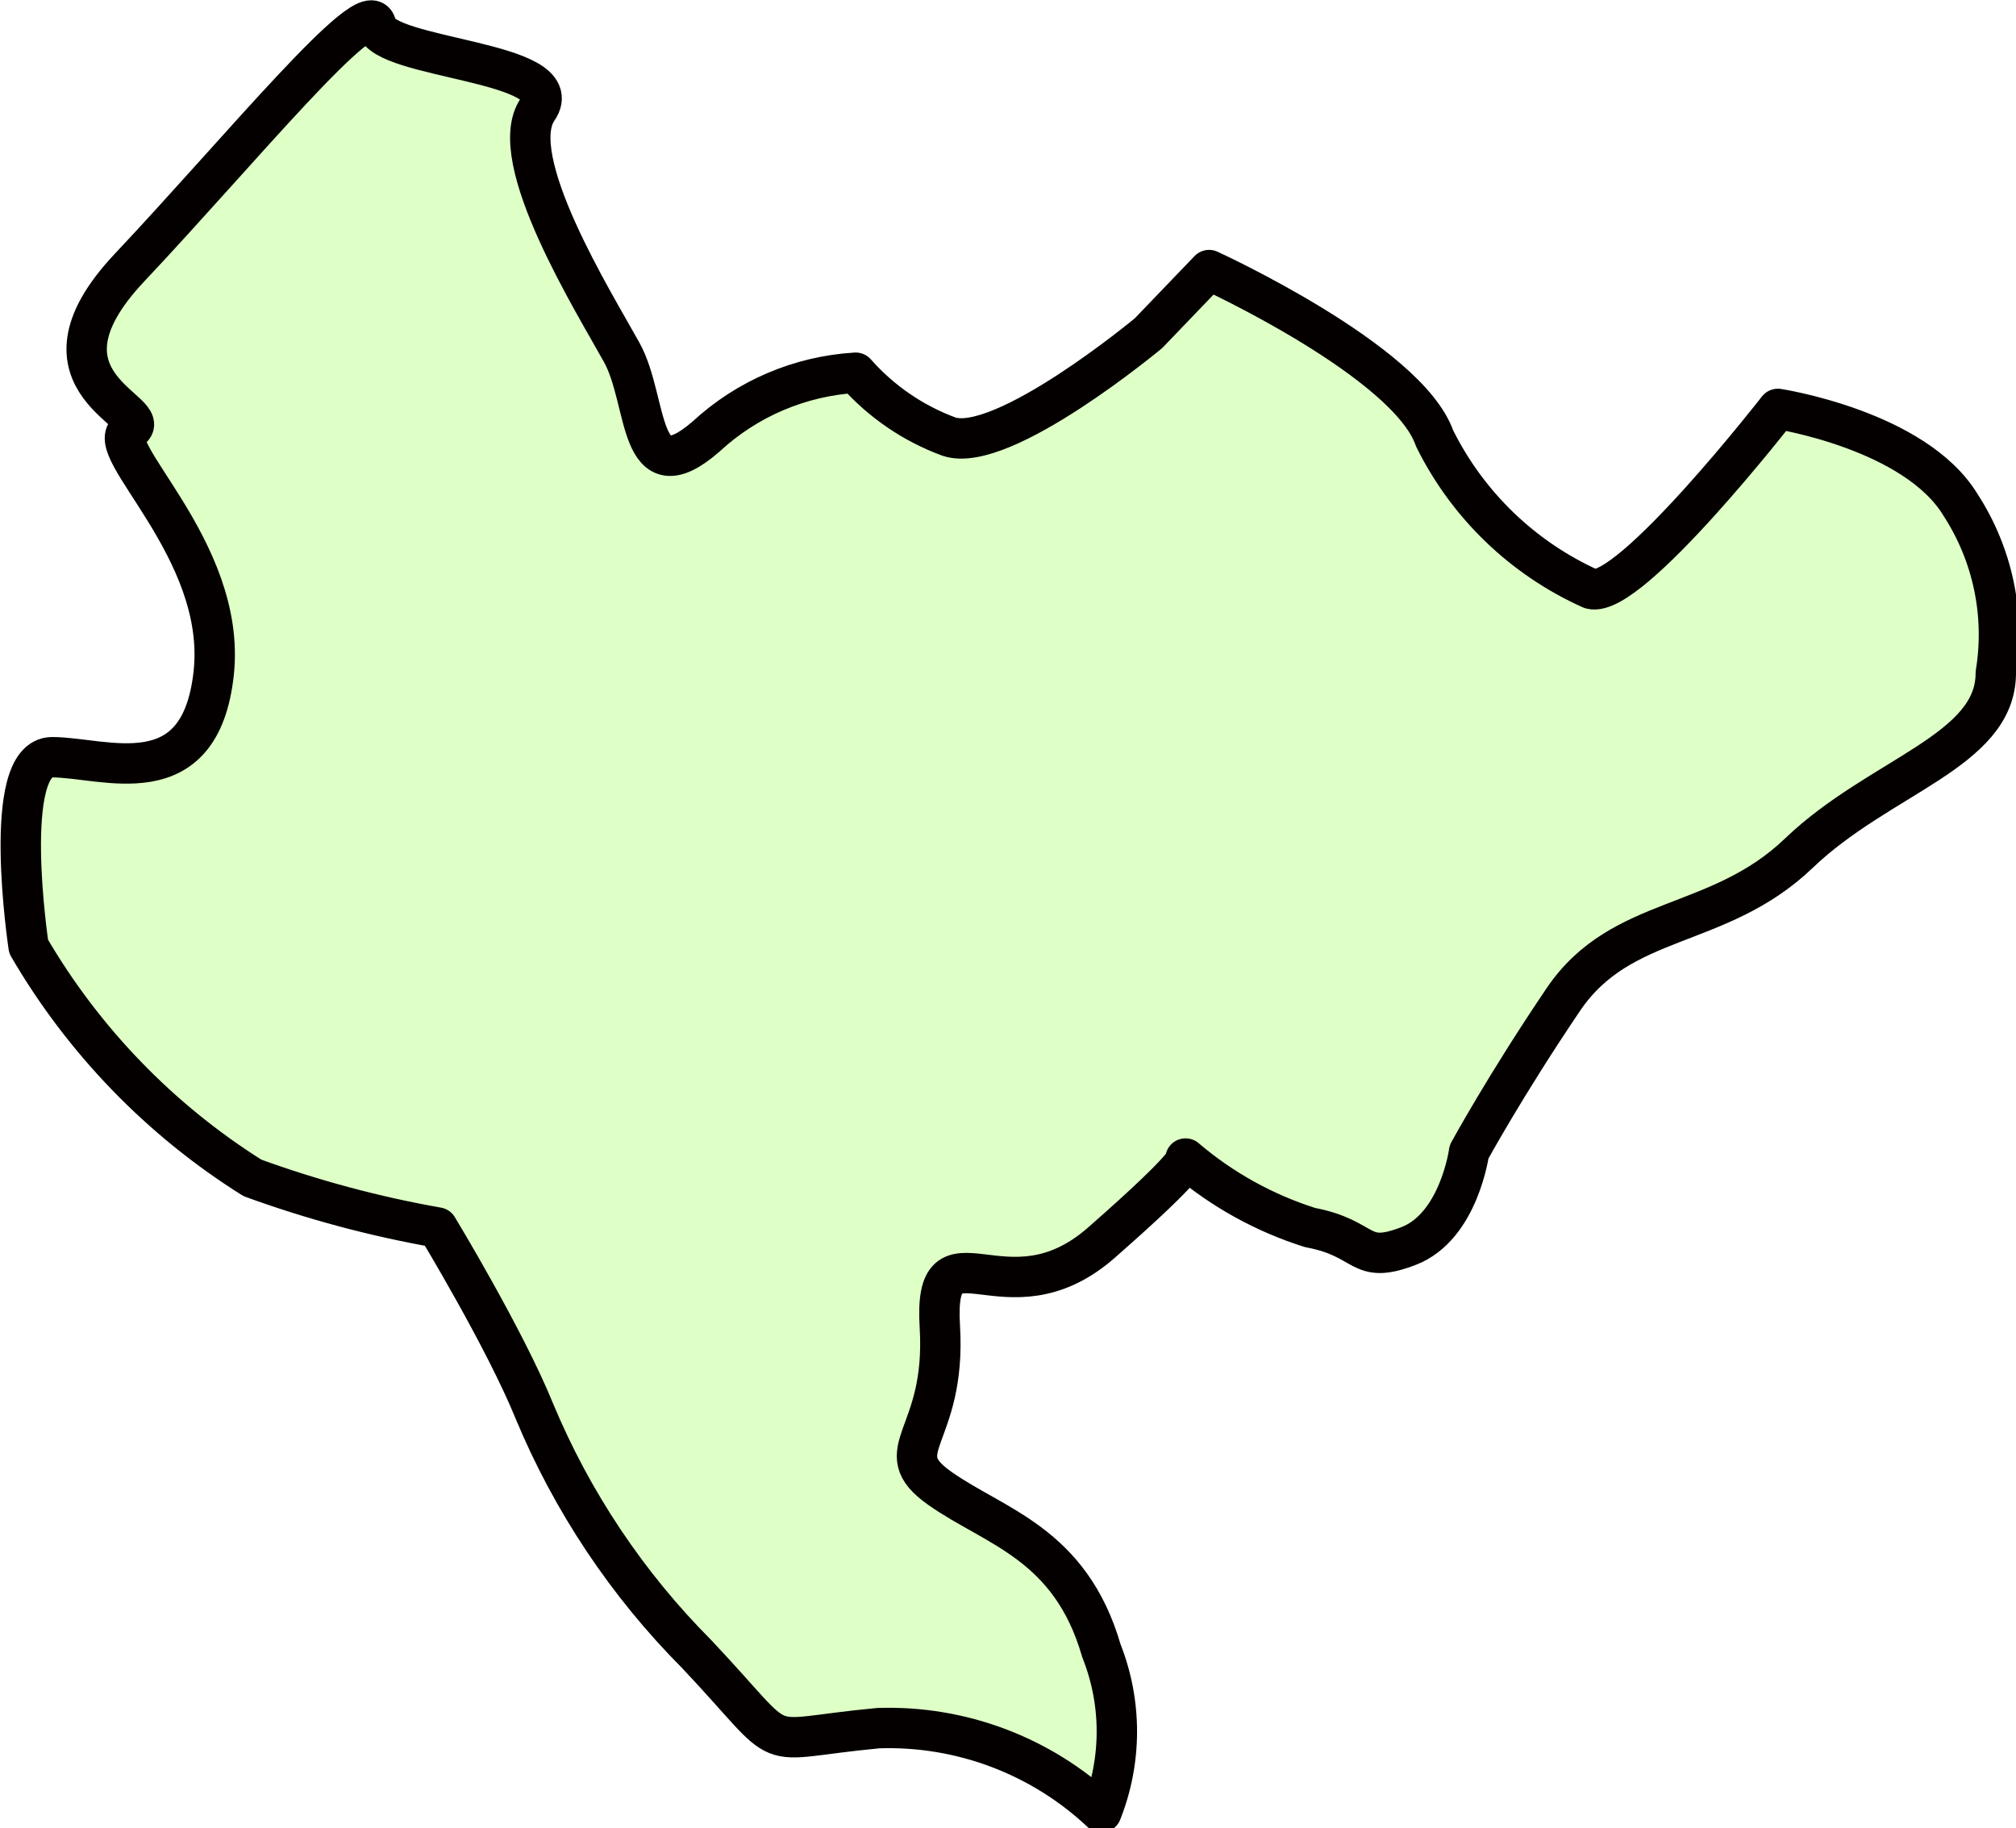
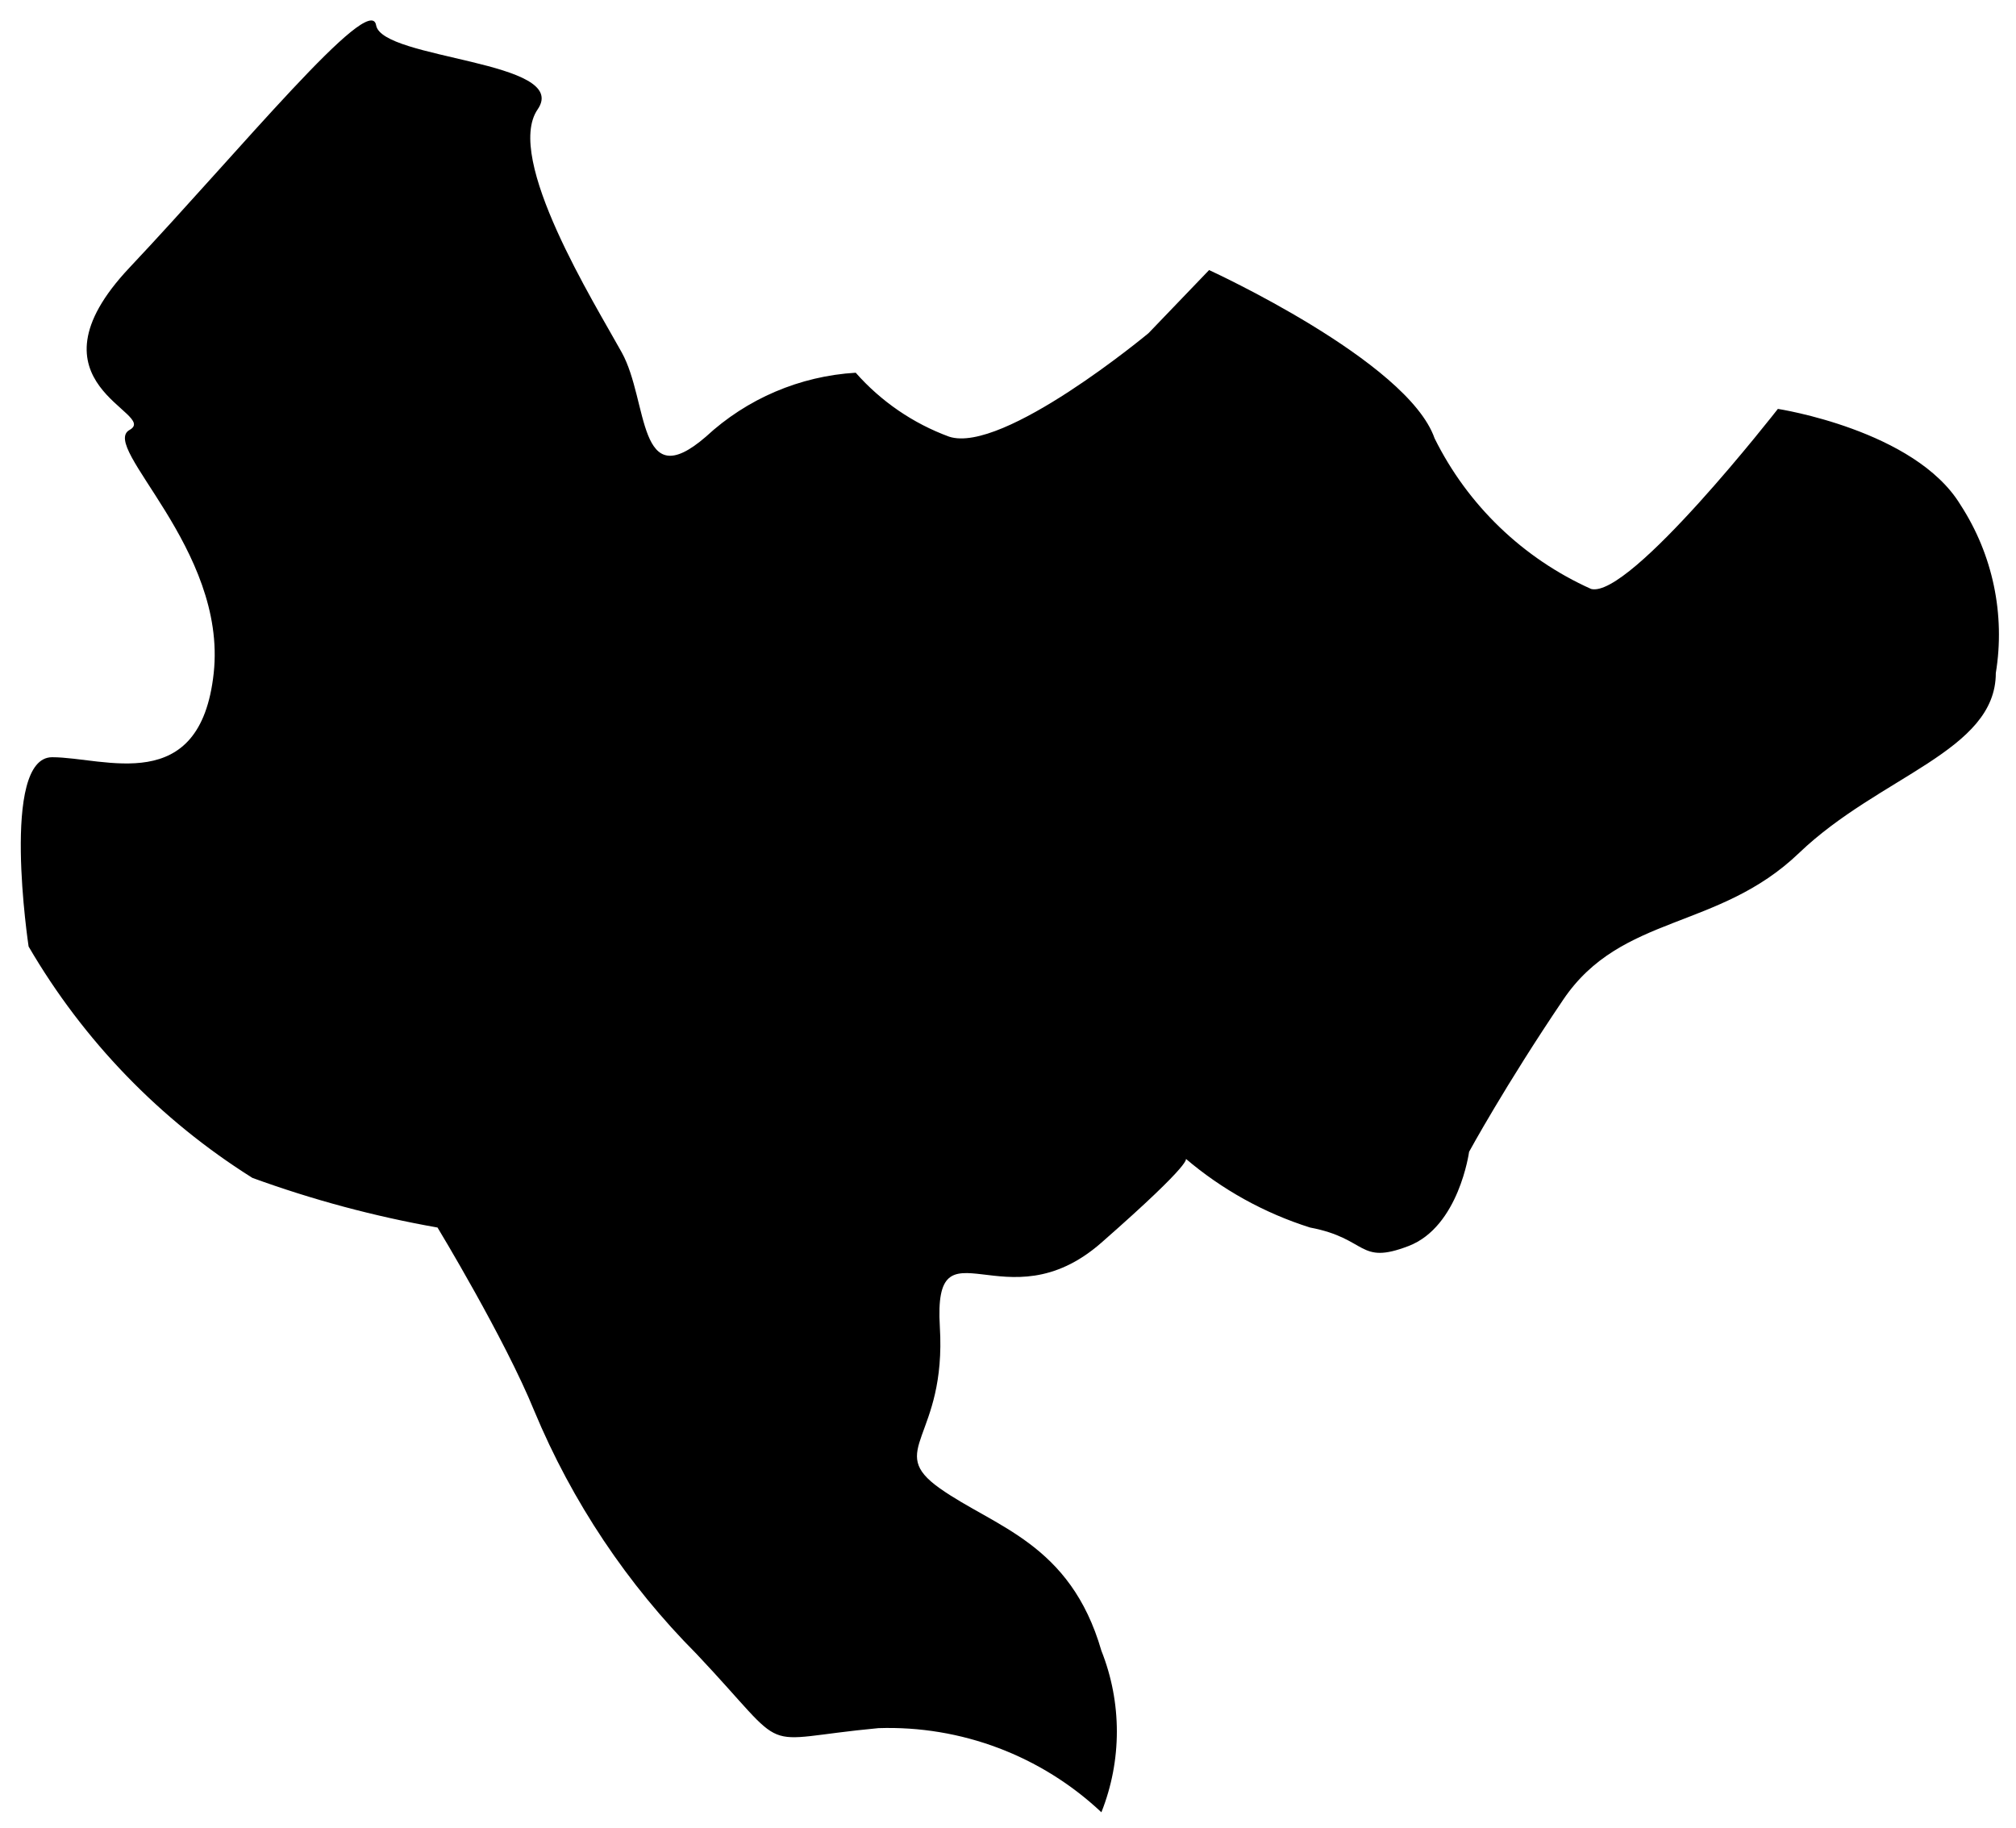
- <svg xmlns="http://www.w3.org/2000/svg" viewBox="0 0 23.96 21.72">
-   <defs>
-     <style>.cls-1{fill:#deffc6;stroke:#040000;stroke-linecap:round;stroke-linejoin:round;stroke-width:0.48px;fill-rule:evenodd;}</style>
-   </defs>
-   <g id="レイヤー_2" data-name="レイヤー 2">
-     <g id="レイヤー_1-2" data-name="レイヤー 1">
-       <path class="cls-1" d="M.62,9c.62,0,1.76.48,1.92-1s-1.36-2.69-1-2.89-1.31-.54,0-1.93S4.4-.11,4.47.3s2.32.42,1.92,1,.68,2.31,1,2.89.18,1.71,1,1a2.87,2.87,0,0,1,1.78-.76,2.74,2.74,0,0,0,1.11.76c.64.21,2.37-1.23,2.37-1.23l.72-.75s2.36,1.08,2.68,2A3.82,3.82,0,0,0,18.91,7c.46.12,2.22-2.14,2.22-2.14S22.76,5.11,23.3,6a2.83,2.83,0,0,1,.42,2c0,.93-1.38,1.22-2.34,2.14s-2.11.72-2.8,1.74-1.12,1.81-1.12,1.81-.12.89-.72,1.12-.48-.09-1.17-.22a4.26,4.26,0,0,1-1.48-.82s.14,0-1,1-2-.33-1.92,1-.65,1.46,0,1.92,1.55.65,1.92,1.93a2.6,2.6,0,0,1,0,1.92,3.69,3.69,0,0,0-2.65-1c-1.5.14-1,.35-2.16-.88a9,9,0,0,1-1.93-2.89C6,15.91,5.2,14.59,5.2,14.59A13.05,13.05,0,0,1,3,14,8,8,0,0,1,.34,11.25S0,9,.62,9Z" />
-     </g>
-   </g>
+ <svg xmlns="http://www.w3.org/2000/svg" id="41" viewBox="0 0 23.96 21.72">
+   <path d="M.62,9c.62,0,1.76.48,1.92-1s-1.36-2.69-1-2.89-1.31-.54,0-1.93S4.4-.11,4.47.3s2.32.42,1.92,1,.68,2.31,1,2.89.18,1.71,1,1a2.87,2.87,0,0,1,1.78-.76,2.74,2.74,0,0,0,1.11.76c.64.21,2.37-1.23,2.37-1.23l.72-.75s2.36,1.08,2.68,2A3.82,3.82,0,0,0,18.91,7c.46.12,2.22-2.14,2.22-2.14S22.76,5.11,23.3,6a2.83,2.83,0,0,1,.42,2c0,.93-1.38,1.22-2.34,2.14s-2.11.72-2.8,1.74-1.12,1.81-1.12,1.81-.12.89-.72,1.12-.48-.09-1.17-.22a4.26,4.26,0,0,1-1.48-.82s.14,0-1,1-2-.33-1.92,1-.65,1.46,0,1.92,1.55.65,1.92,1.93a2.6,2.6,0,0,1,0,1.92,3.69,3.69,0,0,0-2.65-1c-1.5.14-1,.35-2.16-.88a9,9,0,0,1-1.93-2.89C6,15.91,5.2,14.59,5.2,14.59A13.05,13.05,0,0,1,3,14,8,8,0,0,1,.34,11.25S0,9,.62,9Z" />
</svg>
